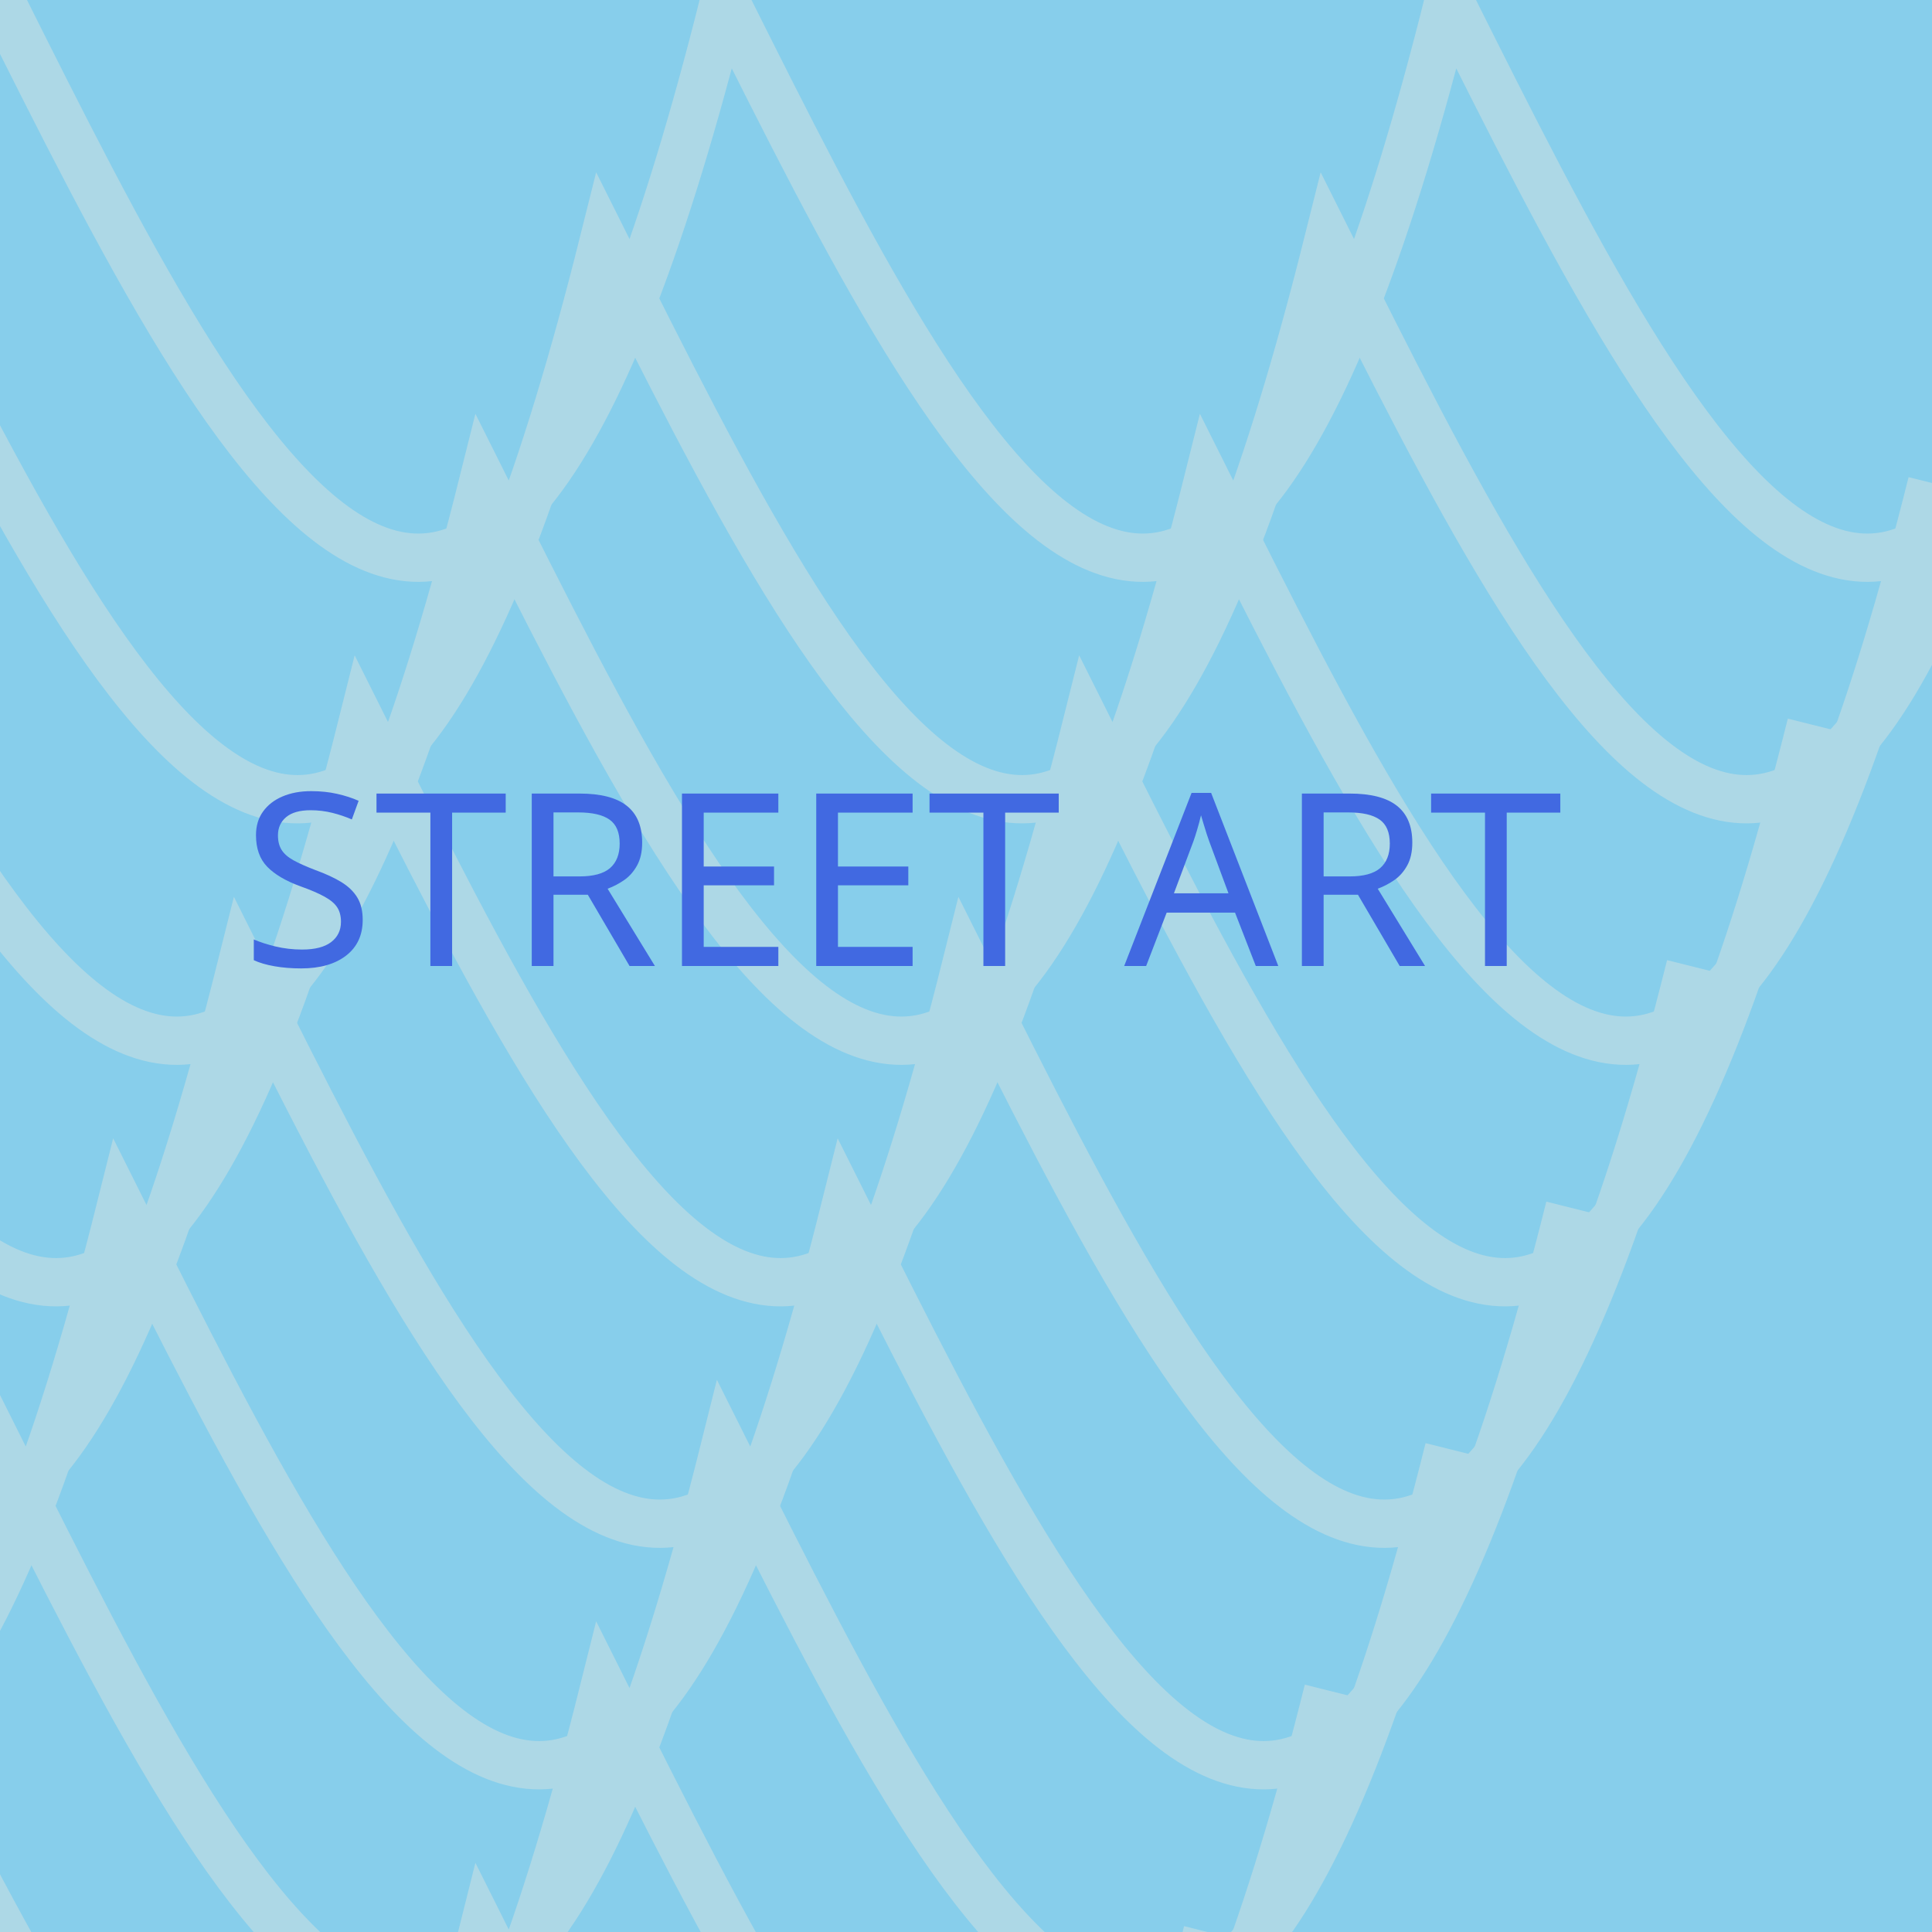
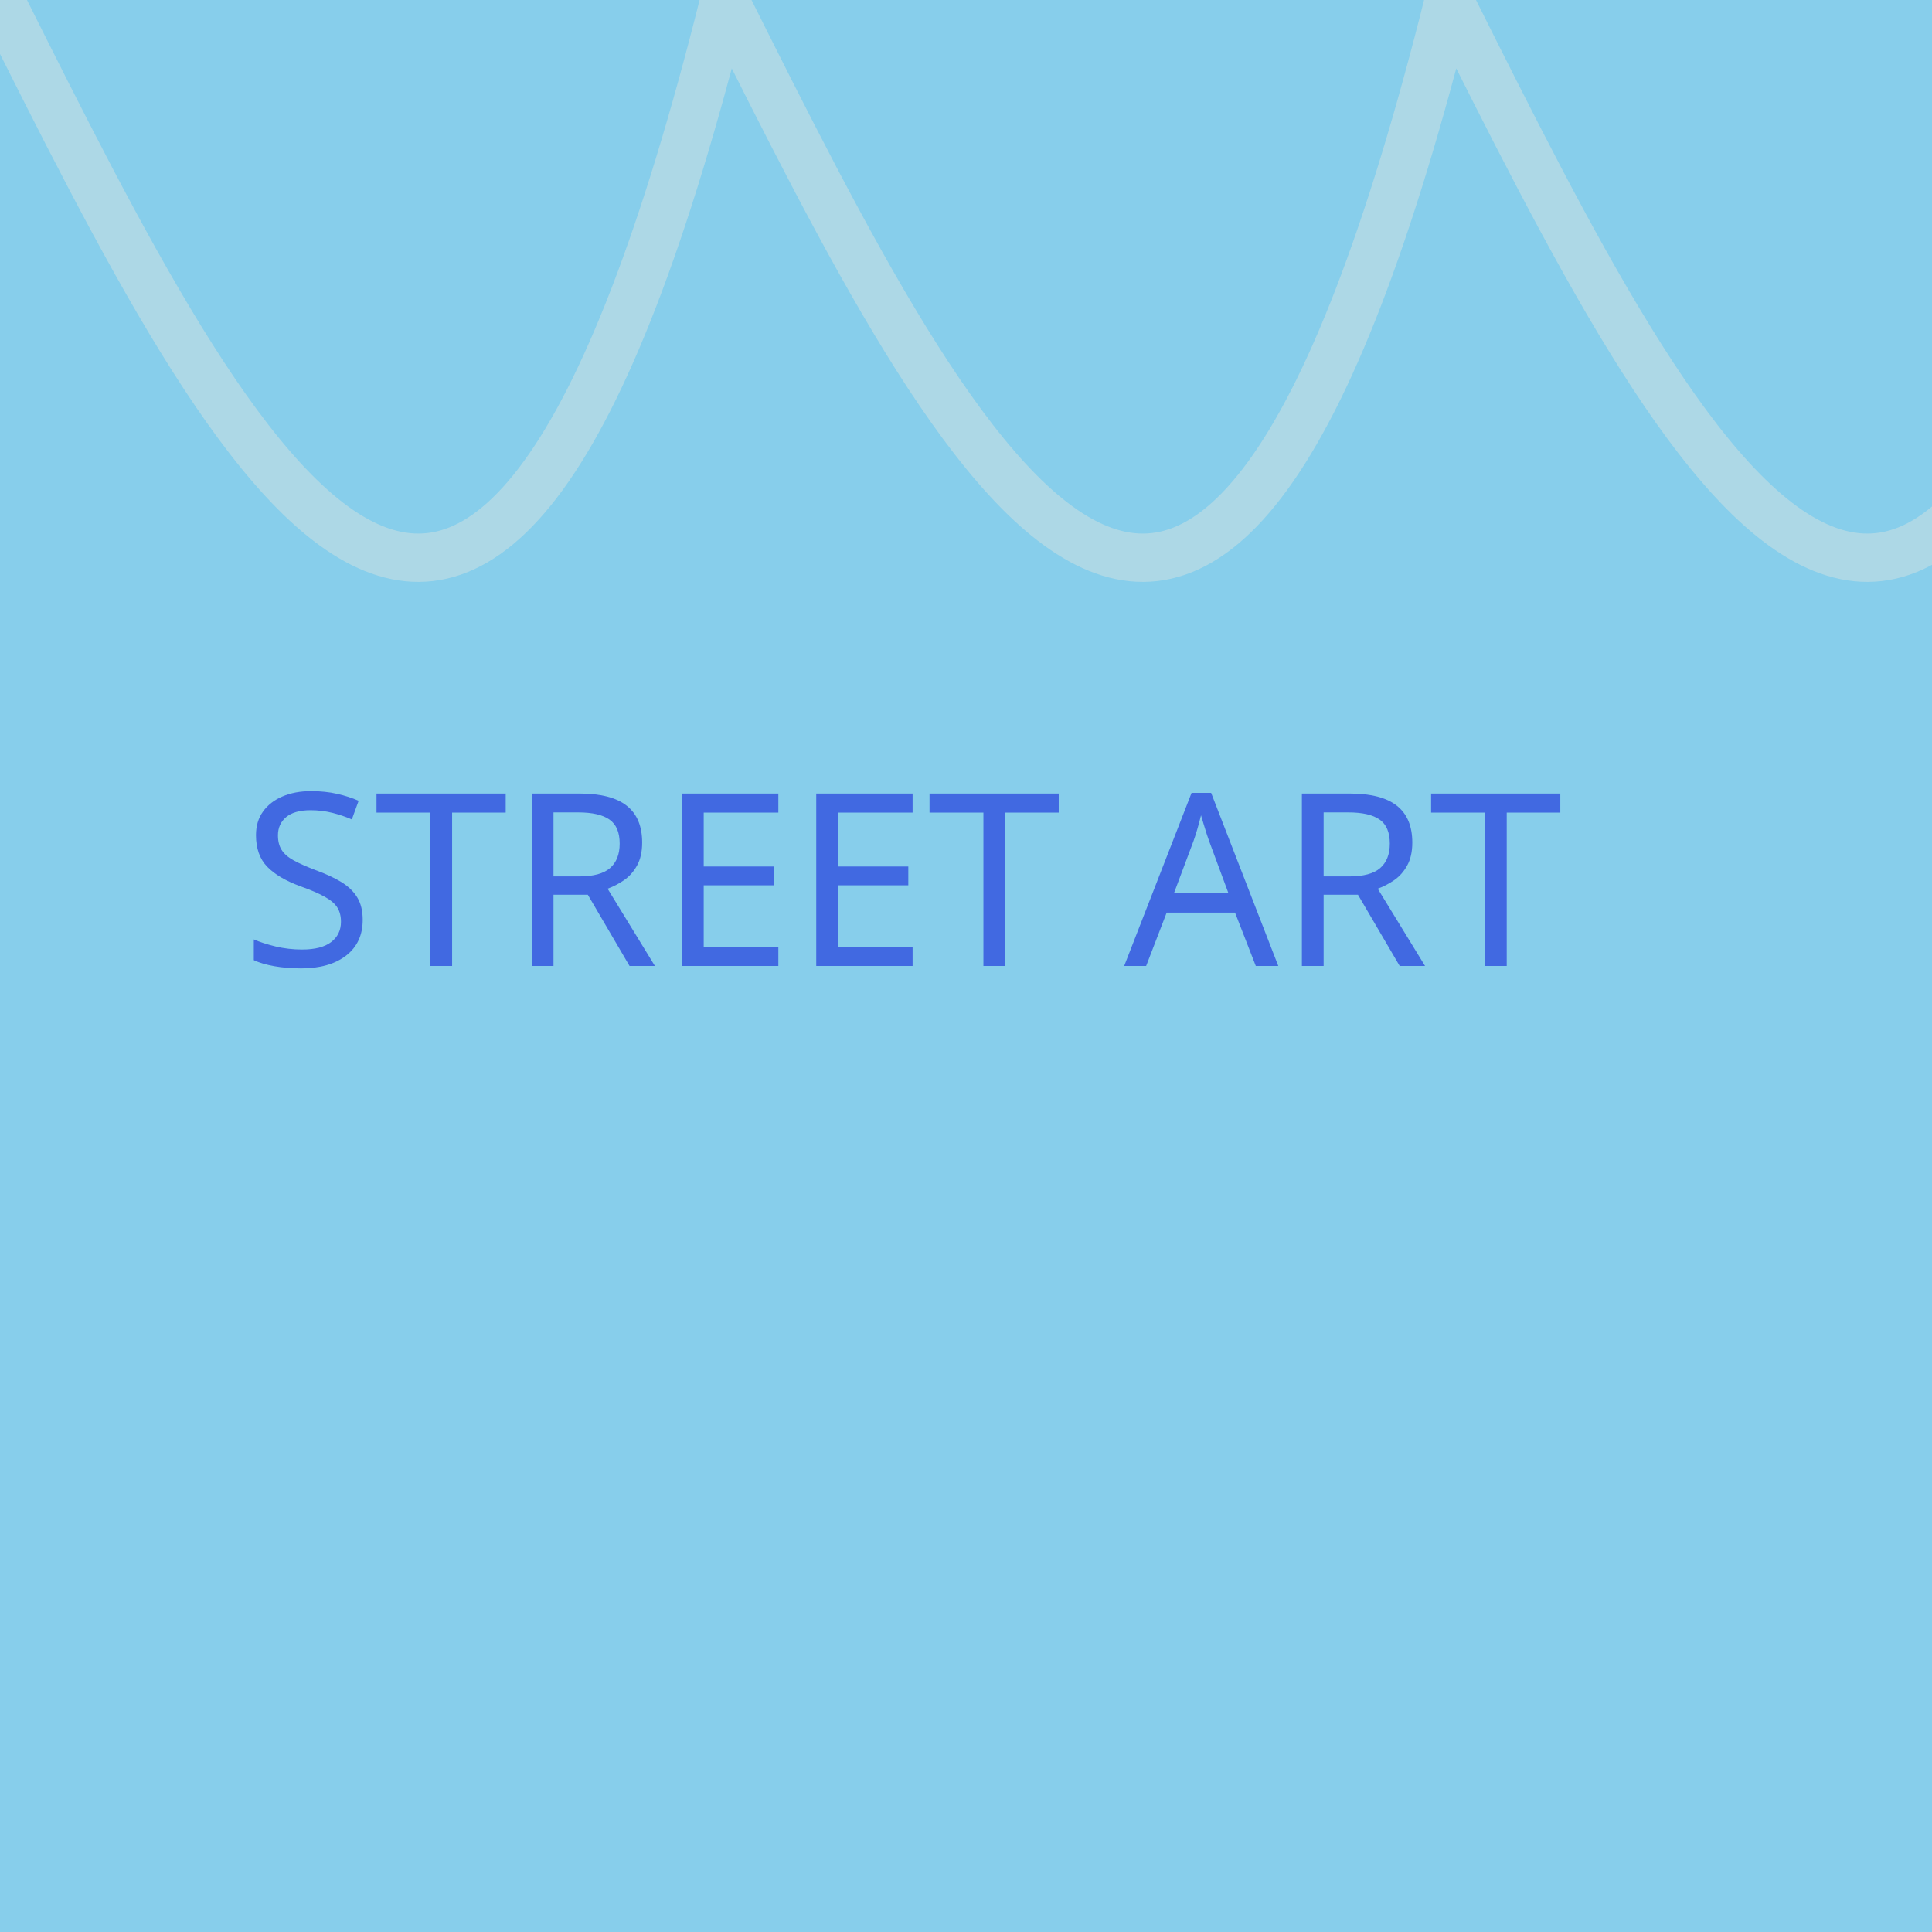
<svg xmlns="http://www.w3.org/2000/svg" viewBox="0 0 400 400">
  <defs>
    <style>
      @font-face {
        font-family: 'Urban';
        src: url('/Urban.ttf') format('truetype');
      }
    </style>
  </defs>
  <rect x="0" y="0" width="400" height="400" fill="#87CEEB" />
  <path d="M0 0 C50 100, 100 200, 150 0 C200 100, 250 200, 300 0 C350 100, 400 200, 450 0" stroke="#ADD8E6" stroke-width="10" fill="none" />
-   <path d="M-25 50 C25 150, 75 250, 125 50 C175 150, 225 250, 275 50 C325 150, 375 250, 425 50" stroke="#ADD8E6" stroke-width="10" fill="none" />
-   <path d="M-50 100 C0 200, 50 300, 100 100 C150 200, 200 300, 250 100 C300 200, 350 300, 400 100" stroke="#ADD8E6" stroke-width="10" fill="none" />
-   <path d="M-75 150 C-25 250, 25 350, 75 150 C125 250, 175 350, 225 150 C275 250, 325 350, 375 150" stroke="#ADD8E6" stroke-width="10" fill="none" />
-   <path d="M-100 200 C-50 300, 0 400, 50 200 C100 300, 150 400, 200 200 C250 300, 300 400, 350 200" stroke="#ADD8E6" stroke-width="10" fill="none" />
-   <path d="M-125 250 C-75 350, -25 450, 25 250 C75 350, 125 450, 175 250 C225 350, 275 450, 325 250" stroke="#ADD8E6" stroke-width="10" fill="none" />
-   <path d="M-150 300 C-100 400, -50 500, 0 300 C50 400, 100 500, 150 300 C200 400, 250 500, 300 300" stroke="#ADD8E6" stroke-width="10" fill="none" />
-   <path d="M-175 350 C-125 450, -75 550, -25 350 C25 450, 75 550, 125 350 C175 450, 225 550, 275 350" stroke="#ADD8E6" stroke-width="10" fill="none" />
-   <path d="M-200 400 C-150 500, -100 600, -50 400 C0 500, 50 600, 100 400 C150 500, 200 600, 250 400" stroke="#ADD8E6" stroke-width="10" fill="none" />
-   <path d="M-225 450 C-175 550, -125 650, -75 450 C-25 550, 25 650, 75 450 C125 550, 175 650, 225 450" stroke="#ADD8E6" stroke-width="10" fill="none" />
+   <path d="-25 50 C25 150, 75 250, 125 50 C175 150, 225 250, 275 50 C325 150, 375 250, 425 50" stroke="#ADD8E6" stroke-width="10" fill="none" />
+   <path d="-50 100 C0 200, 50 300, 100 100 C150 200, 200 300, 250 100 C300 200, 350 300, 400 100" stroke="#ADD8E6" stroke-width="10" fill="none" />
+   <path d="-75 150 C-25 250, 25 350, 75 150 C125 250, 175 350, 225 150 C275 250, 325 350, 375 150" stroke="#ADD8E6" stroke-width="10" fill="none" />
+   <path d="-100 200 C-50 300, 0 400, 50 200 C100 300, 150 400, 200 200 C250 300, 300 400, 350 200" stroke="#ADD8E6" stroke-width="10" fill="none" />
+   <path d="-125 250 C-75 350, -25 450, 25 250 C75 350, 125 450, 175 250 C225 350, 275 450, 325 250" stroke="#ADD8E6" stroke-width="10" fill="none" />
+   <path d="-150 300 C-100 400, -50 500, 0 300 C50 400, 100 500, 150 300 C200 400, 250 500, 300 300" stroke="#ADD8E6" stroke-width="10" fill="none" />
+   <path d="-175 350 C-125 450, -75 550, -25 350 C25 450, 75 550, 125 350 C175 450, 225 550, 275 350" stroke="#ADD8E6" stroke-width="10" fill="none" />
+   <path d="-200 400 C-150 500, -100 600, -50 400 C0 500, 50 600, 100 400 C150 500, 200 600, 250 400" stroke="#ADD8E6" stroke-width="10" fill="none" />
+   <path d="-225 450 C-175 550, -125 650, -75 450 C-25 550, 25 650, 75 450 C125 550, 175 650, 225 450" stroke="#ADD8E6" stroke-width="10" fill="none" />
  <text x="50" y="200" font-family="Urban" font-size="50" fill="#4169E1">
    STREET ART
  </text>
</svg>
